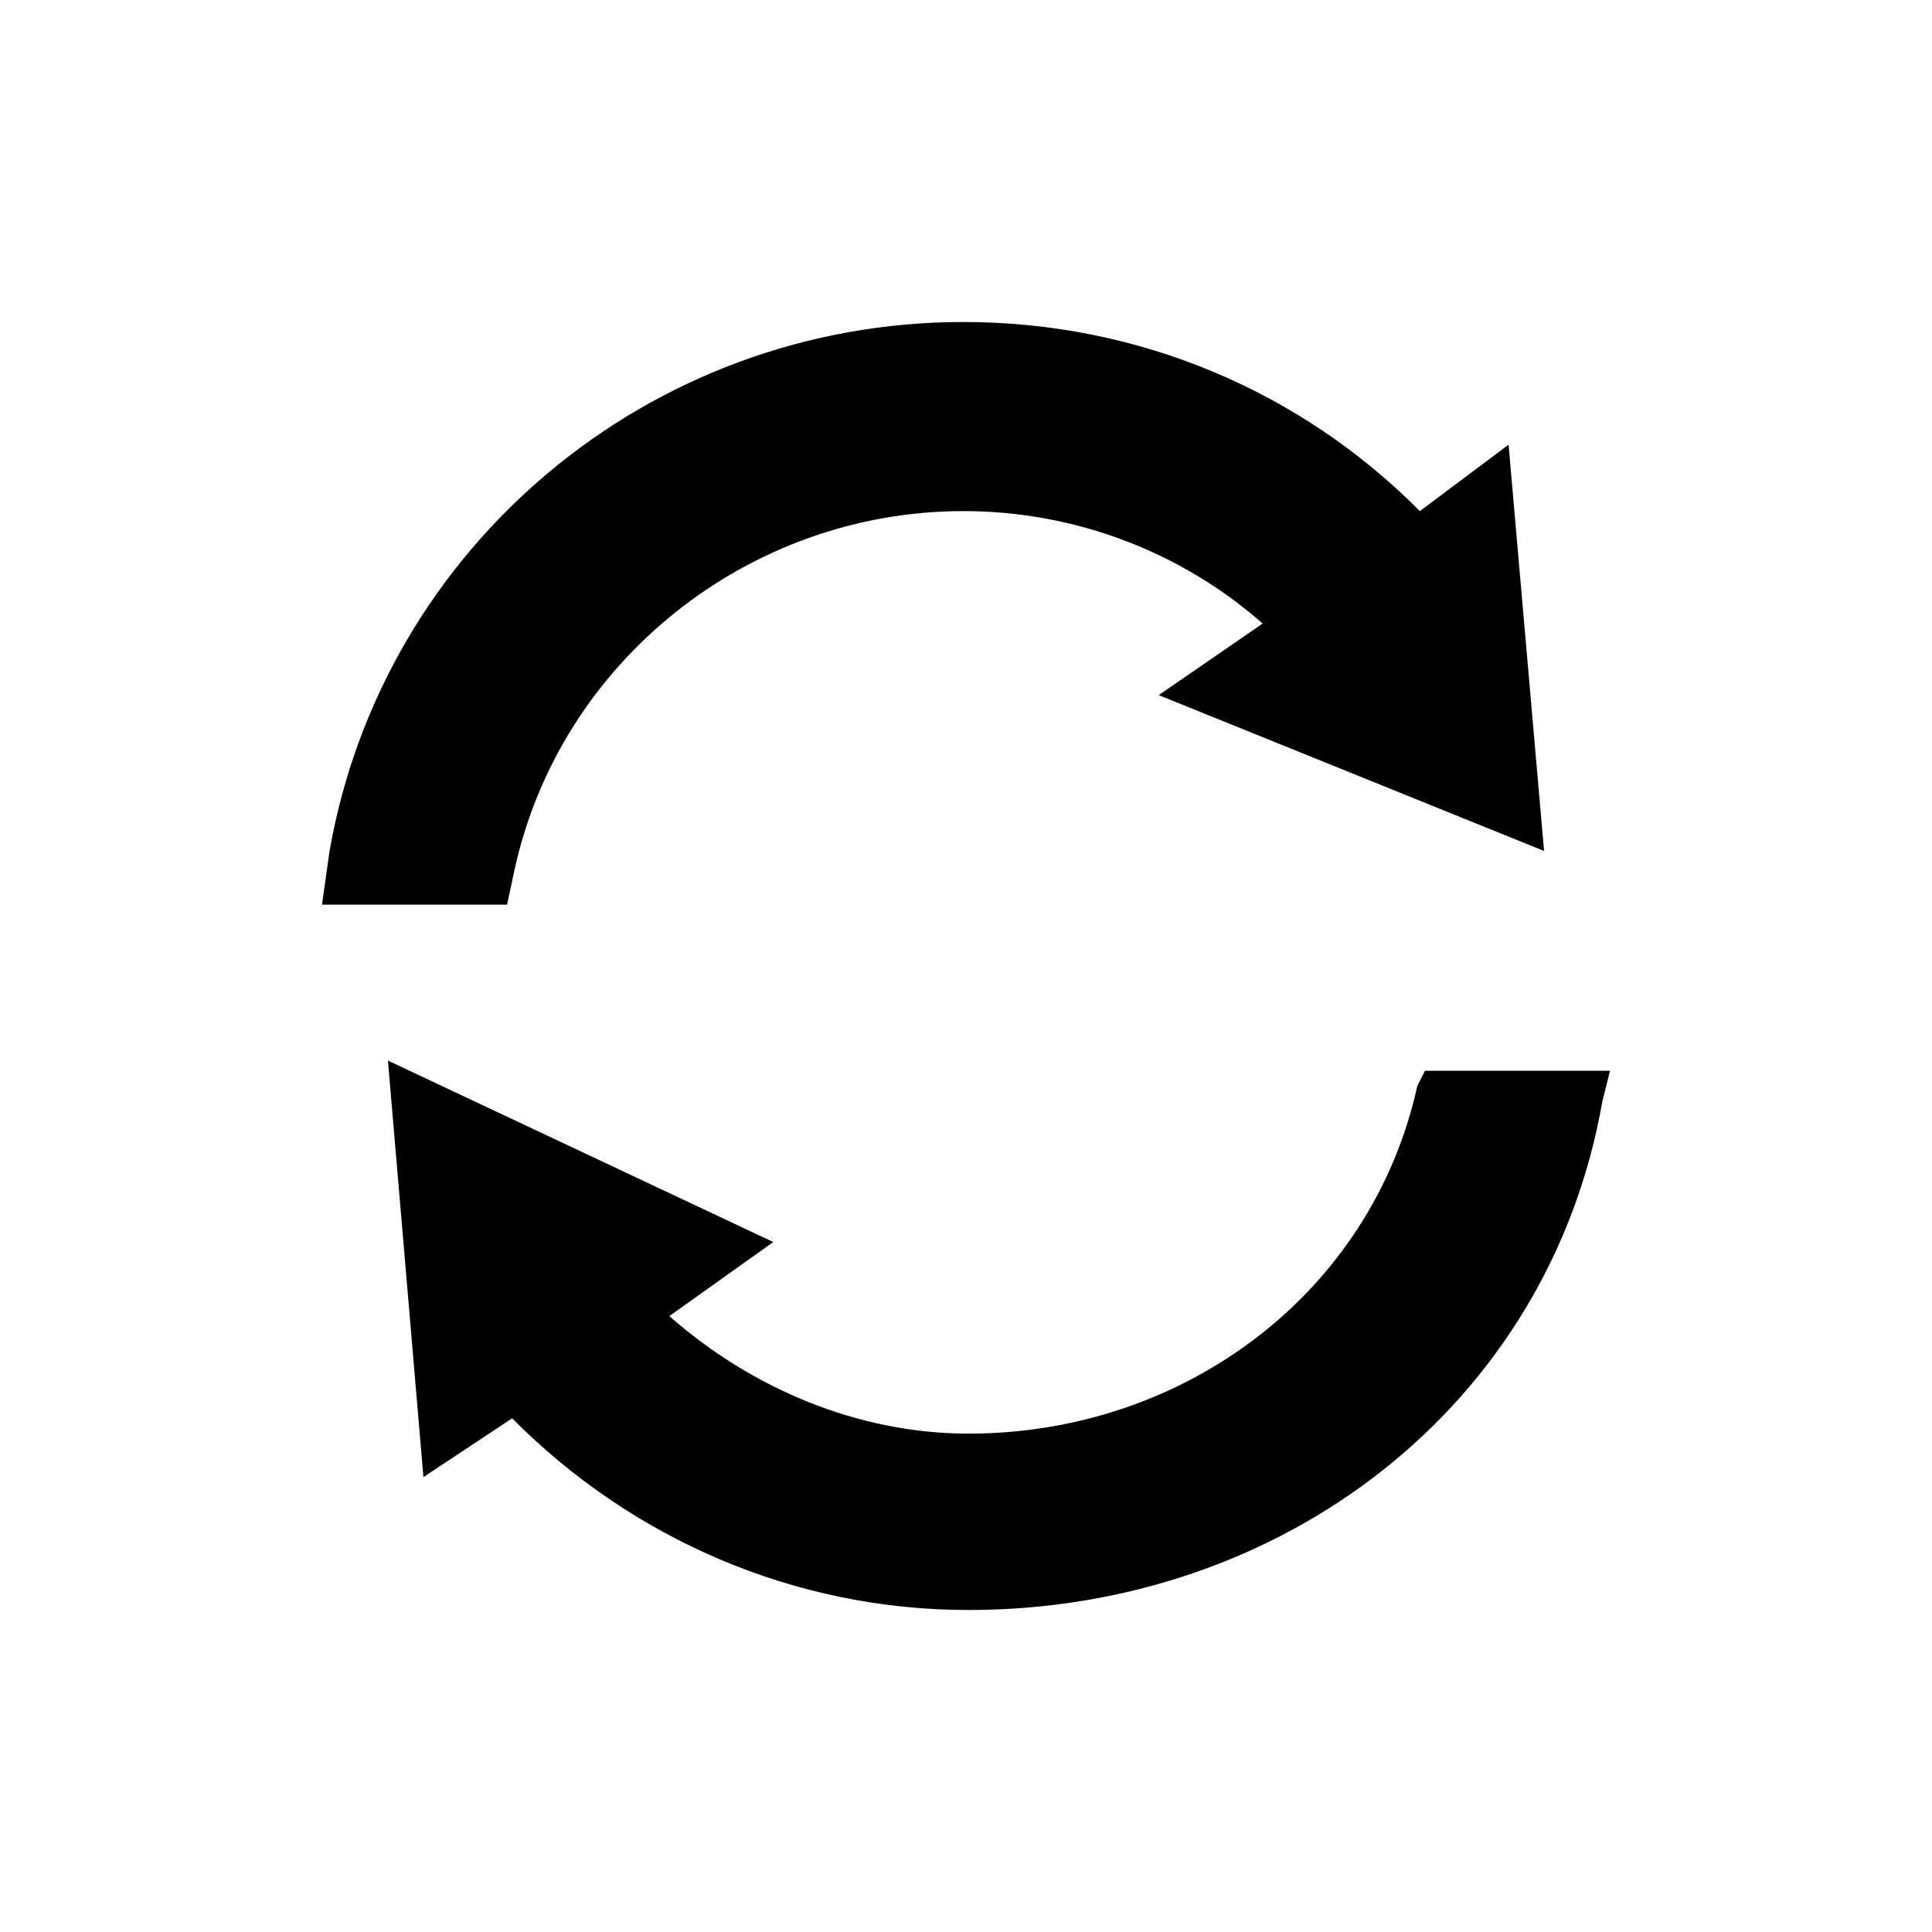
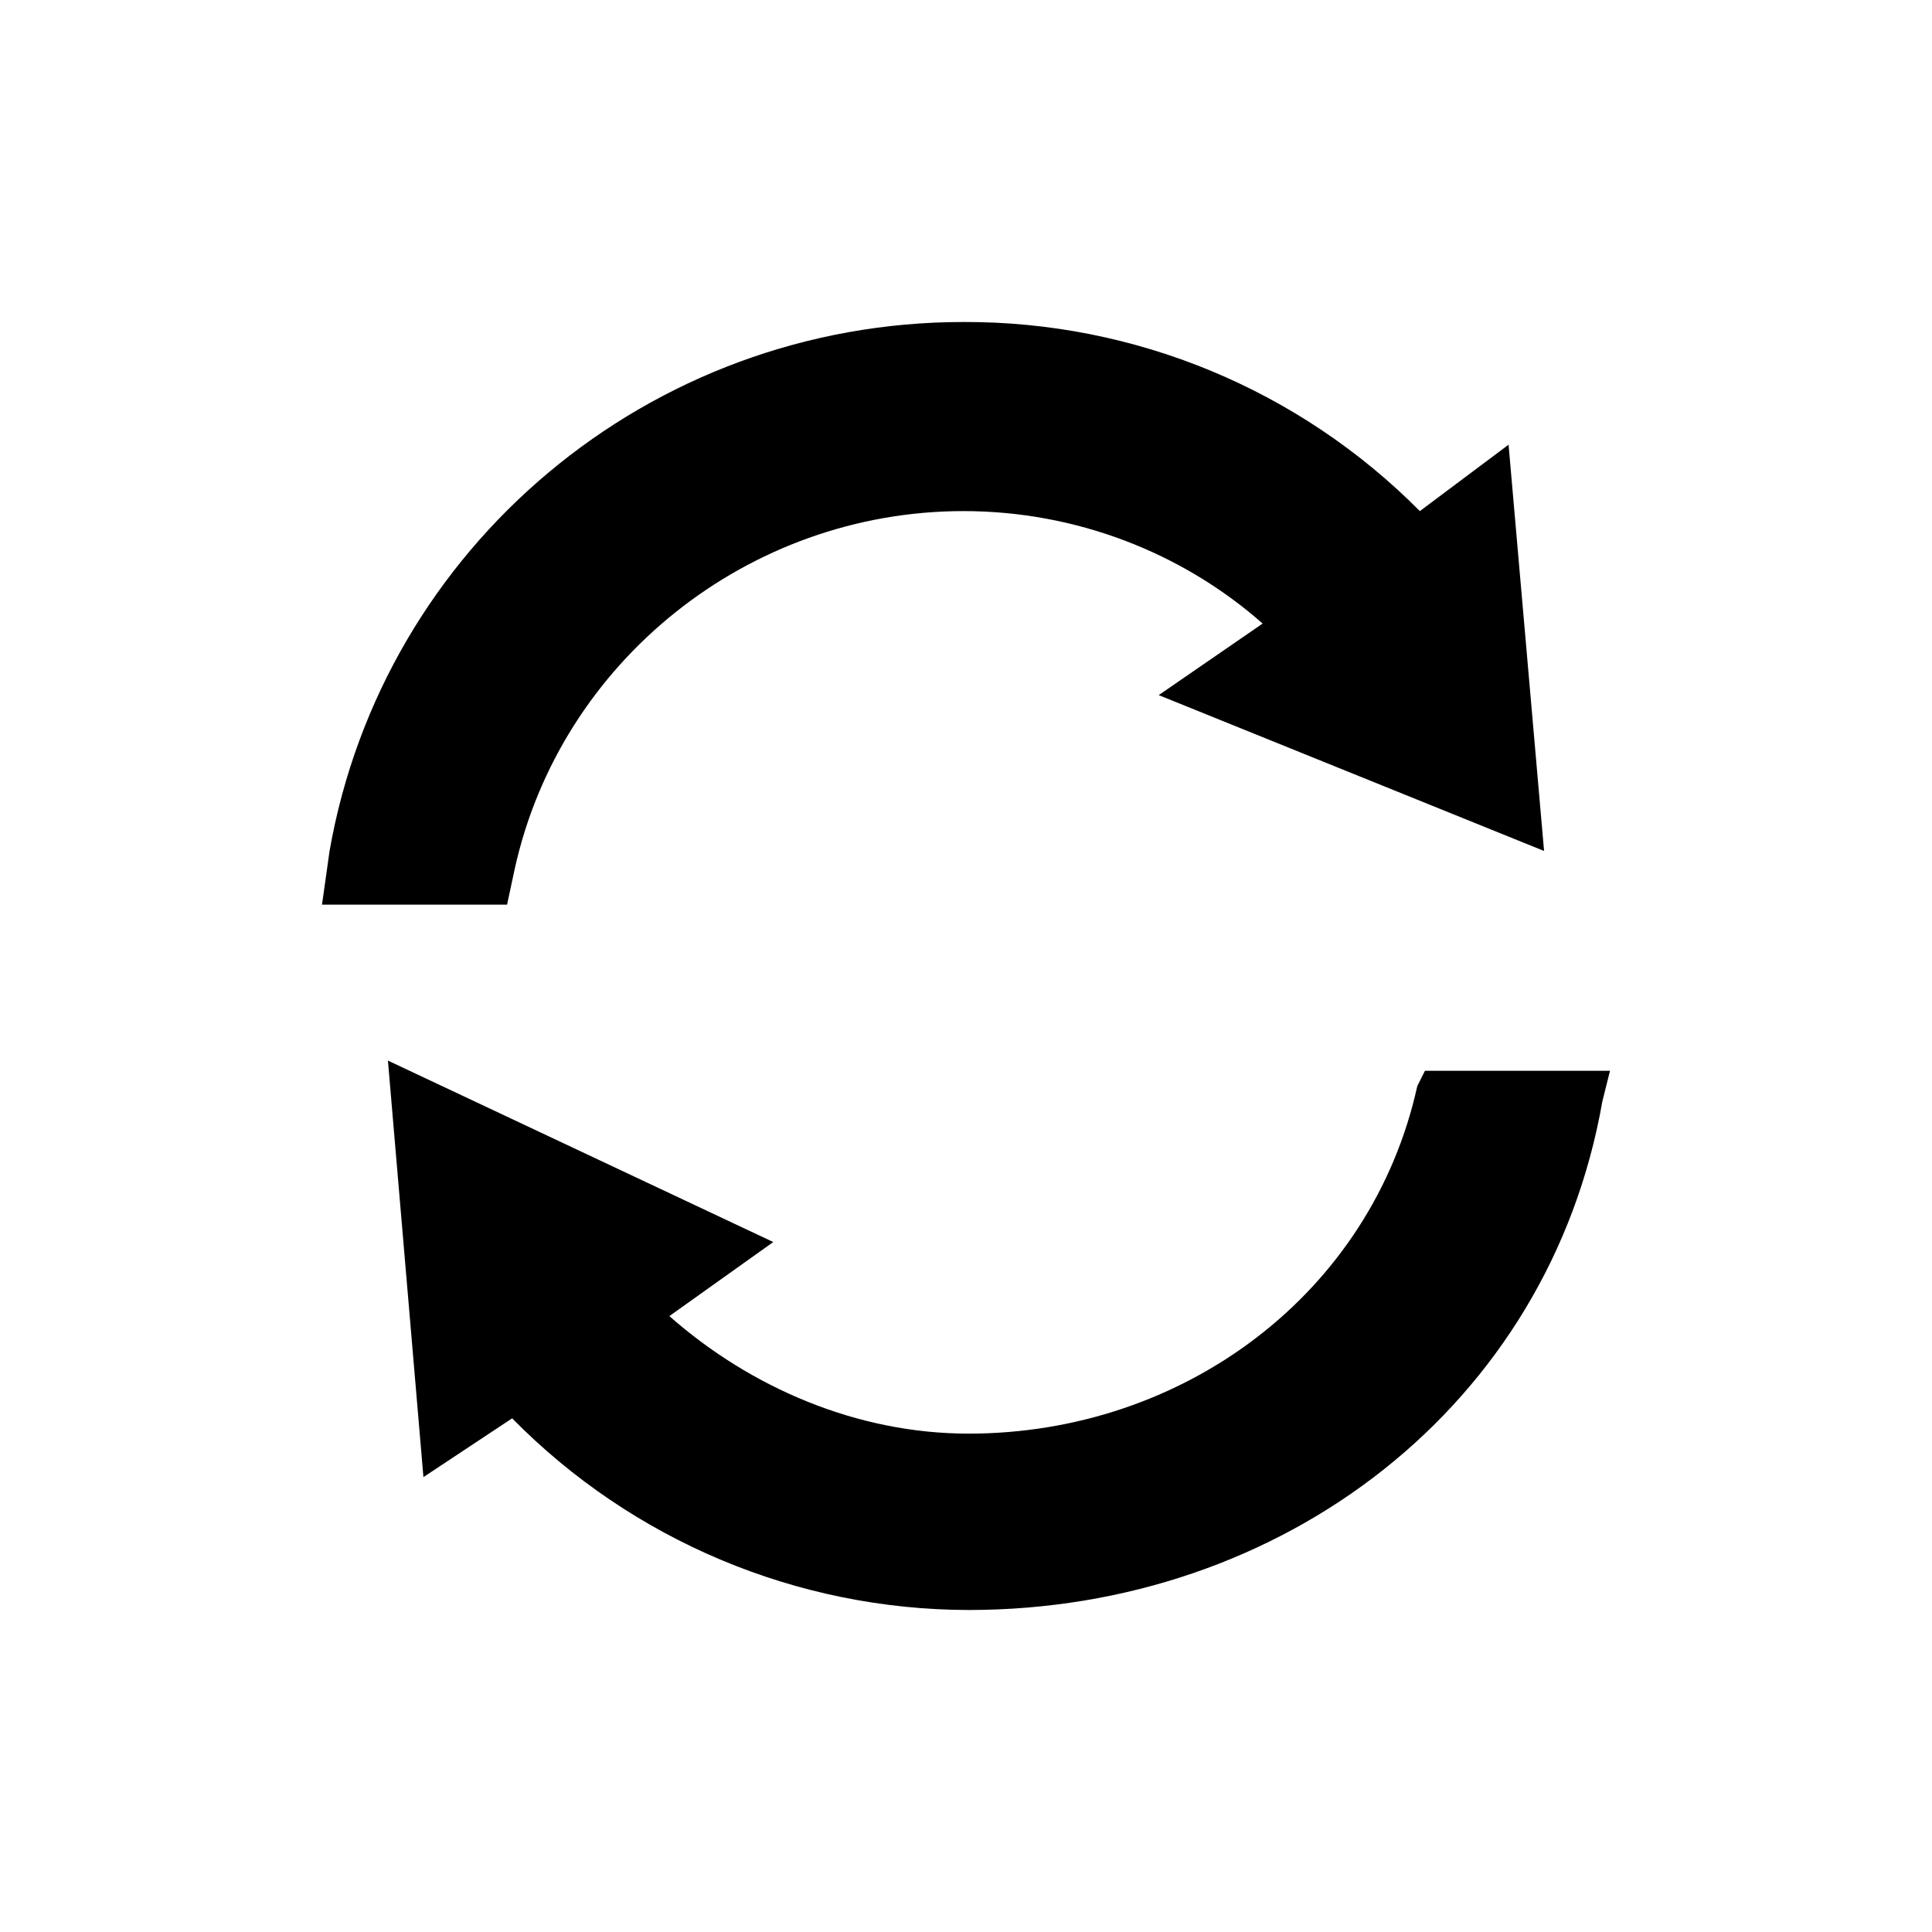
- <svg xmlns="http://www.w3.org/2000/svg" width="24" height="24" viewBox="0 0 24 24" fill="none">
-   <path d="M17.701 13.302L17.606 13.492C17.039 16.064 14.709 17.809 12.031 17.809C10.646 17.809 9.323 17.238 8.315 16.349L9.606 15.429L4.819 13.175L5.26 18.349L6.362 17.619C7.843 19.111 9.858 20 12.031 20C15.937 20 19.244 17.46 19.905 13.682L20 13.302H17.701ZM6.394 10.794C6.961 8.222 9.291 6.349 11.969 6.349C13.354 6.349 14.677 6.857 15.685 7.746L14.394 8.635L19.181 10.571L18.74 5.524L17.638 6.349C16.157 4.857 14.142 4 11.969 4C8.063 4 4.756 6.794 4.094 10.571L4 11.238H6.299L6.394 10.794Z" fill="black" />
+ <svg xmlns="http://www.w3.org/2000/svg" width="24" height="24" viewBox="0 0 24 24">
+   <path d="m17.701 13.302-.095.19c-.567 2.572-2.897 4.317-5.575 4.317-1.385 0-2.708-.571-3.716-1.46l1.291-.92-4.787-2.254.441 5.174 1.102-.73A7.975 7.975 0 0 0 12.031 20c3.906 0 7.213-2.54 7.874-6.318l.095-.38h-2.299ZM6.394 10.794c.567-2.572 2.897-4.445 5.575-4.445 1.385 0 2.708.508 3.716 1.397l-1.291.889 4.787 1.936-.441-5.047-1.102.825A7.946 7.946 0 0 0 11.969 4c-3.906 0-7.213 2.794-7.875 6.571L4 11.238h2.299l.095-.444Z" />
</svg>
